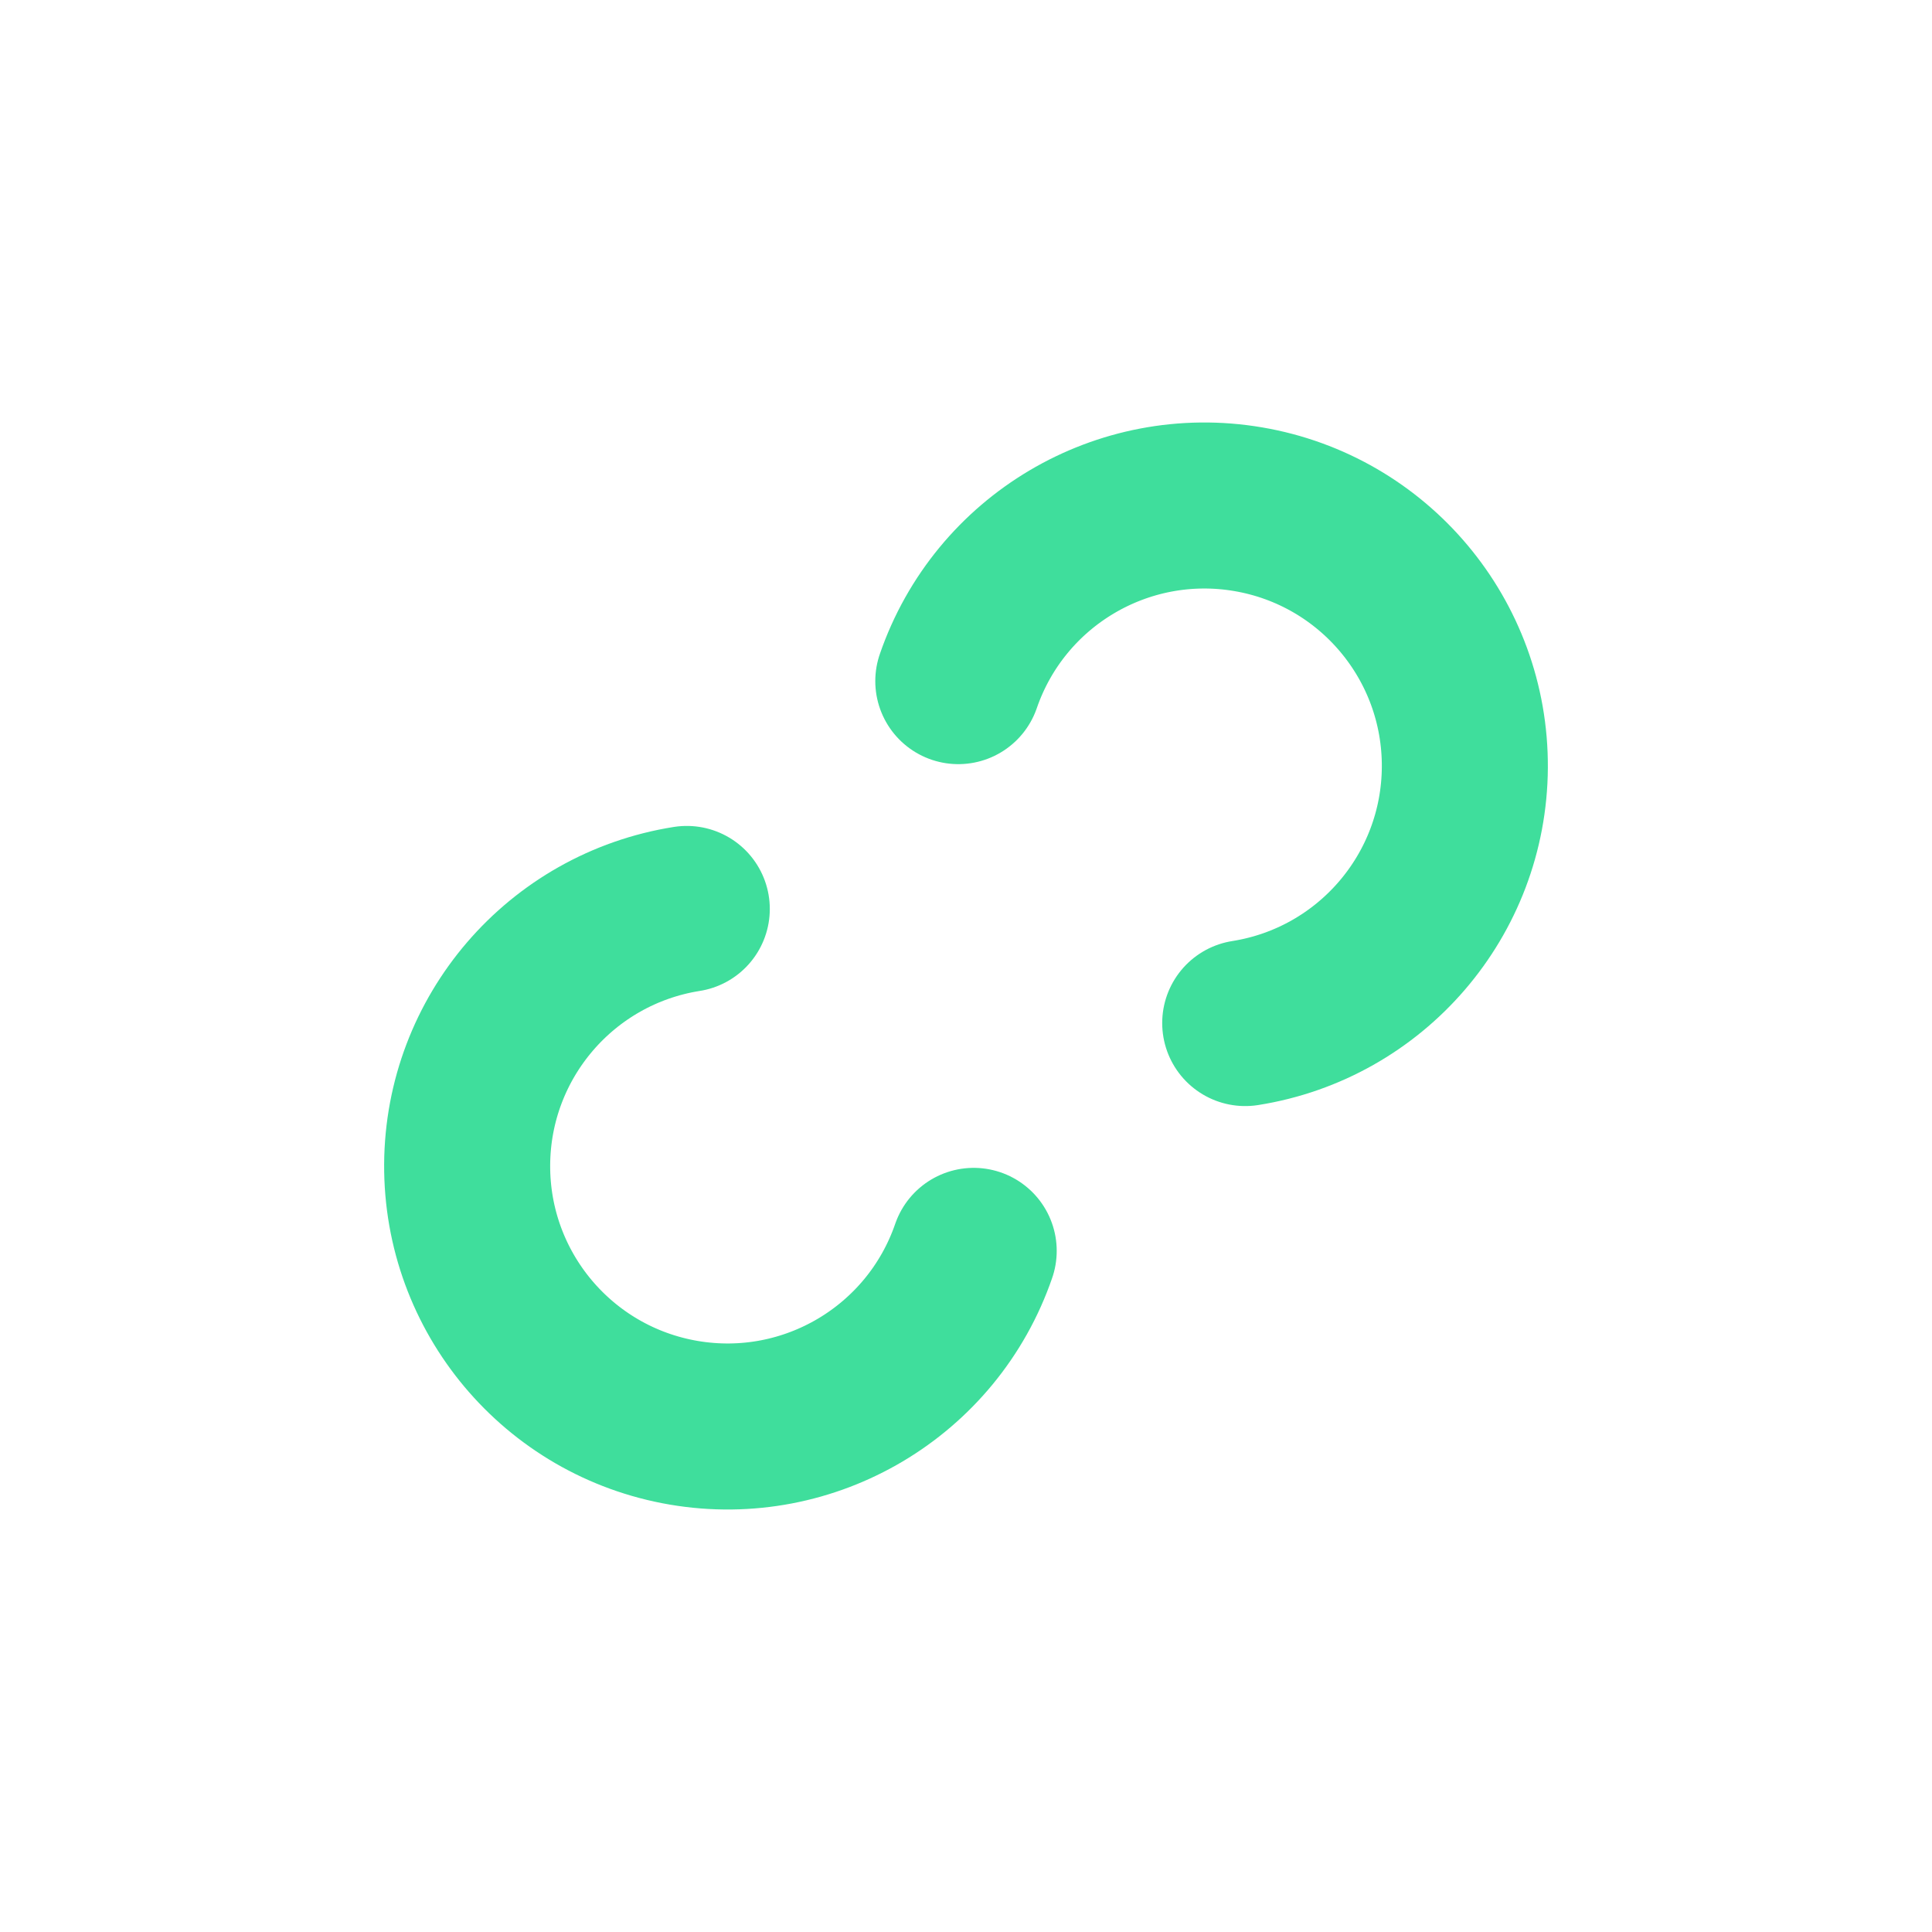
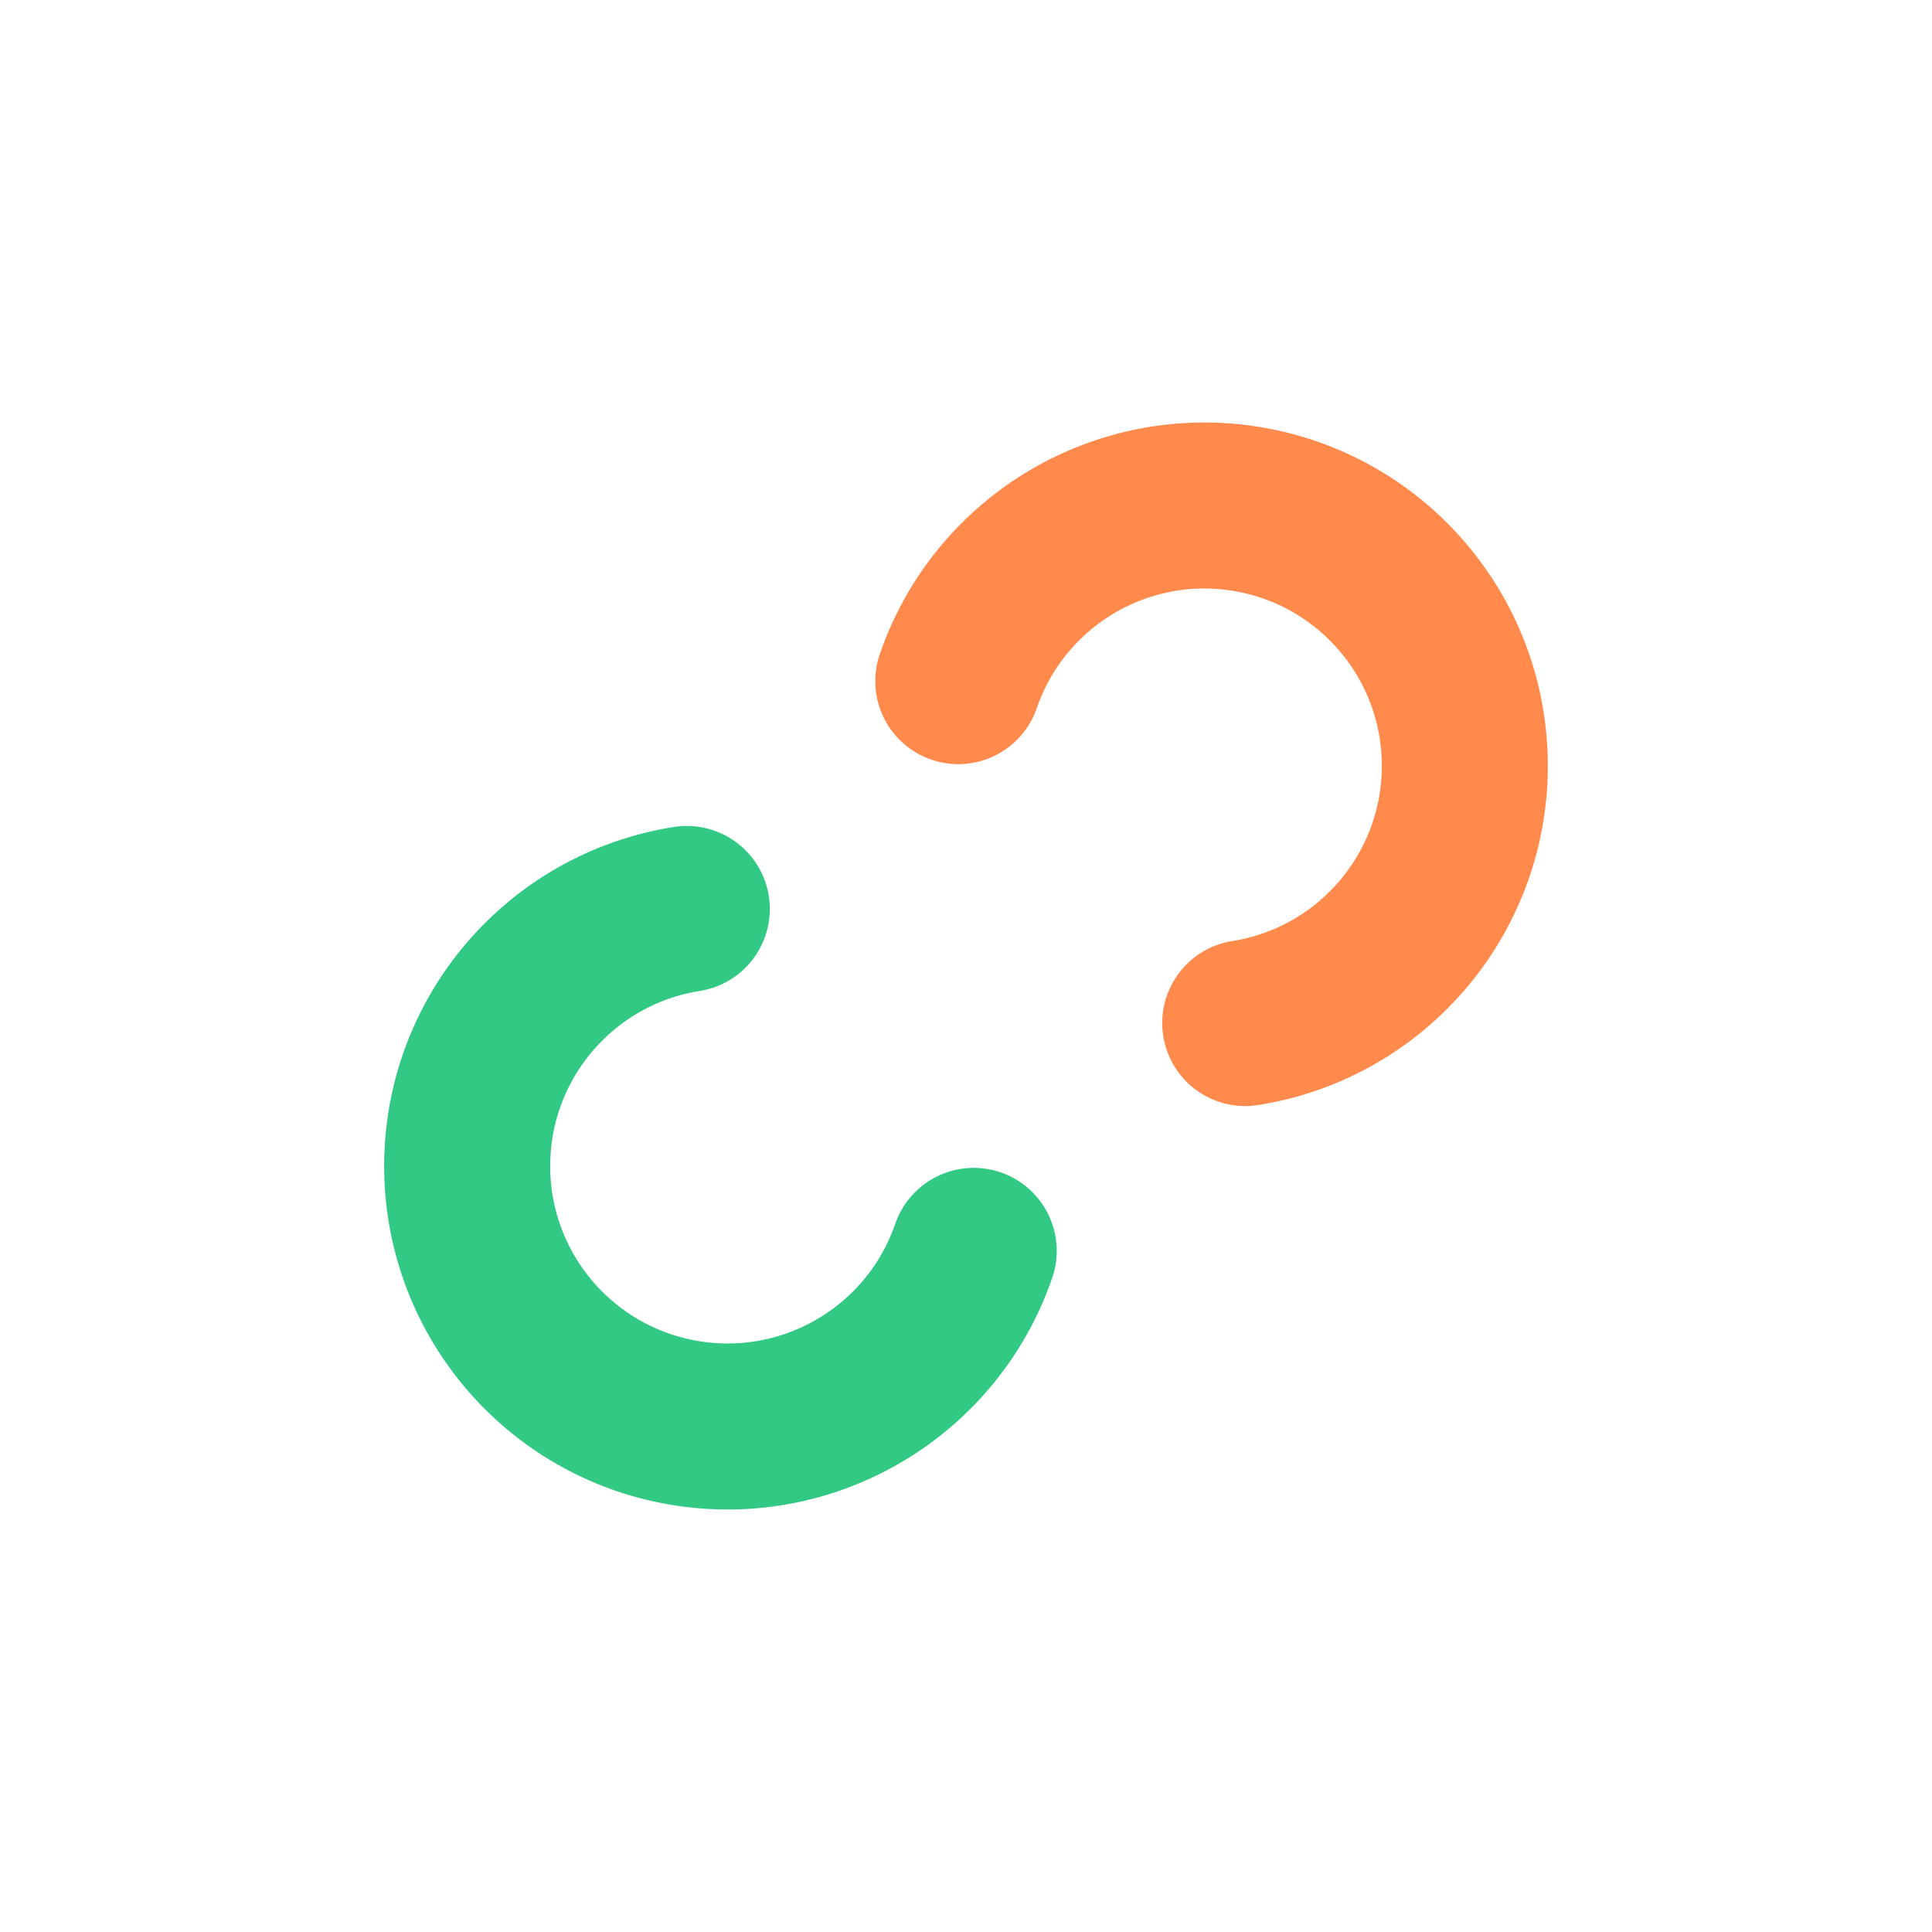
<svg xmlns="http://www.w3.org/2000/svg" viewBox="0 0 1024 1024" width="1024" height="1024">
-   <g fill="none" stroke="#3FDE9C" stroke-width="88.00" stroke-linecap="round">
-     <path d="M 516.08 662.99 A 138.00 138.00 0 1 1 364.01 481.76" />
-     <path d="M 507.92 361.01 A 138.00 138.00 0 1 1 659.99 542.24" />
-   </g>
+   <path d="M 516.09 662.99 A 138.00 138.00 0 1 1 364.02 481.76" stroke="#31C983" stroke-width="88.00" stroke-linecap="round" fill="none" />
+   <path d="M 507.91 361.01 A 138.00 138.00 0 1 1 659.98 542.24" stroke="#FF8A4C" stroke-width="88.00" stroke-linecap="round" fill="none" />
</svg>
